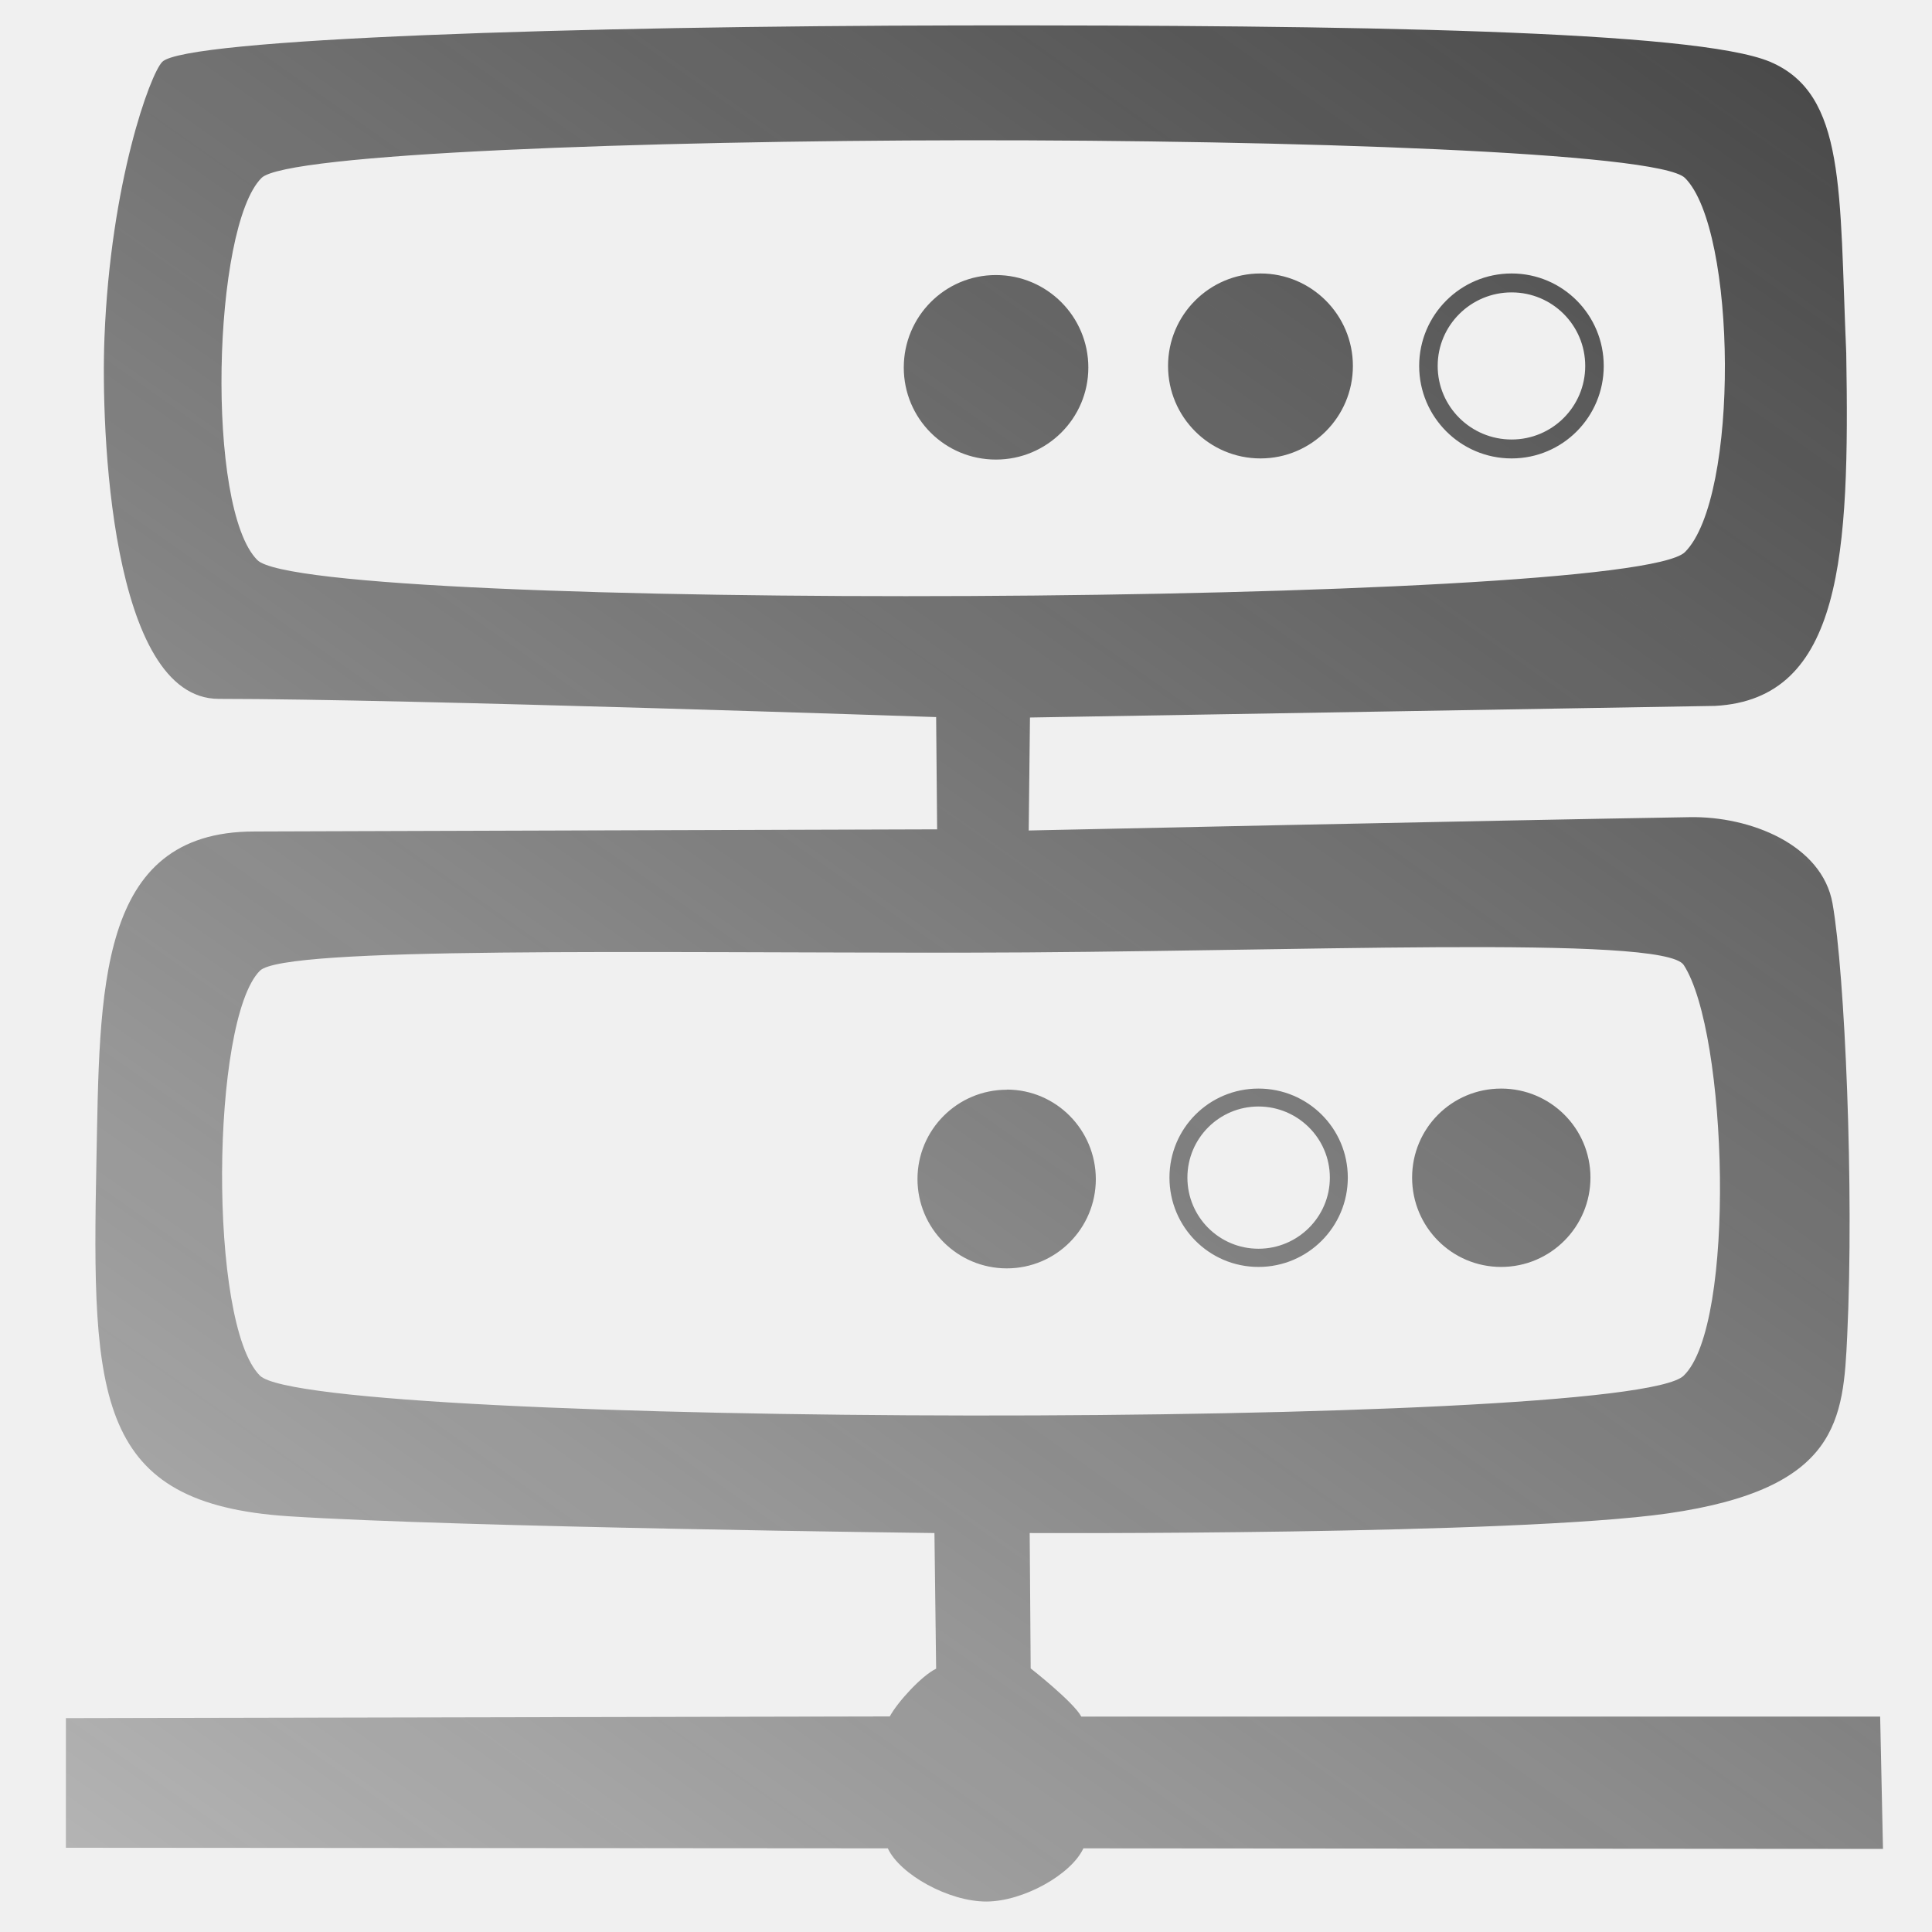
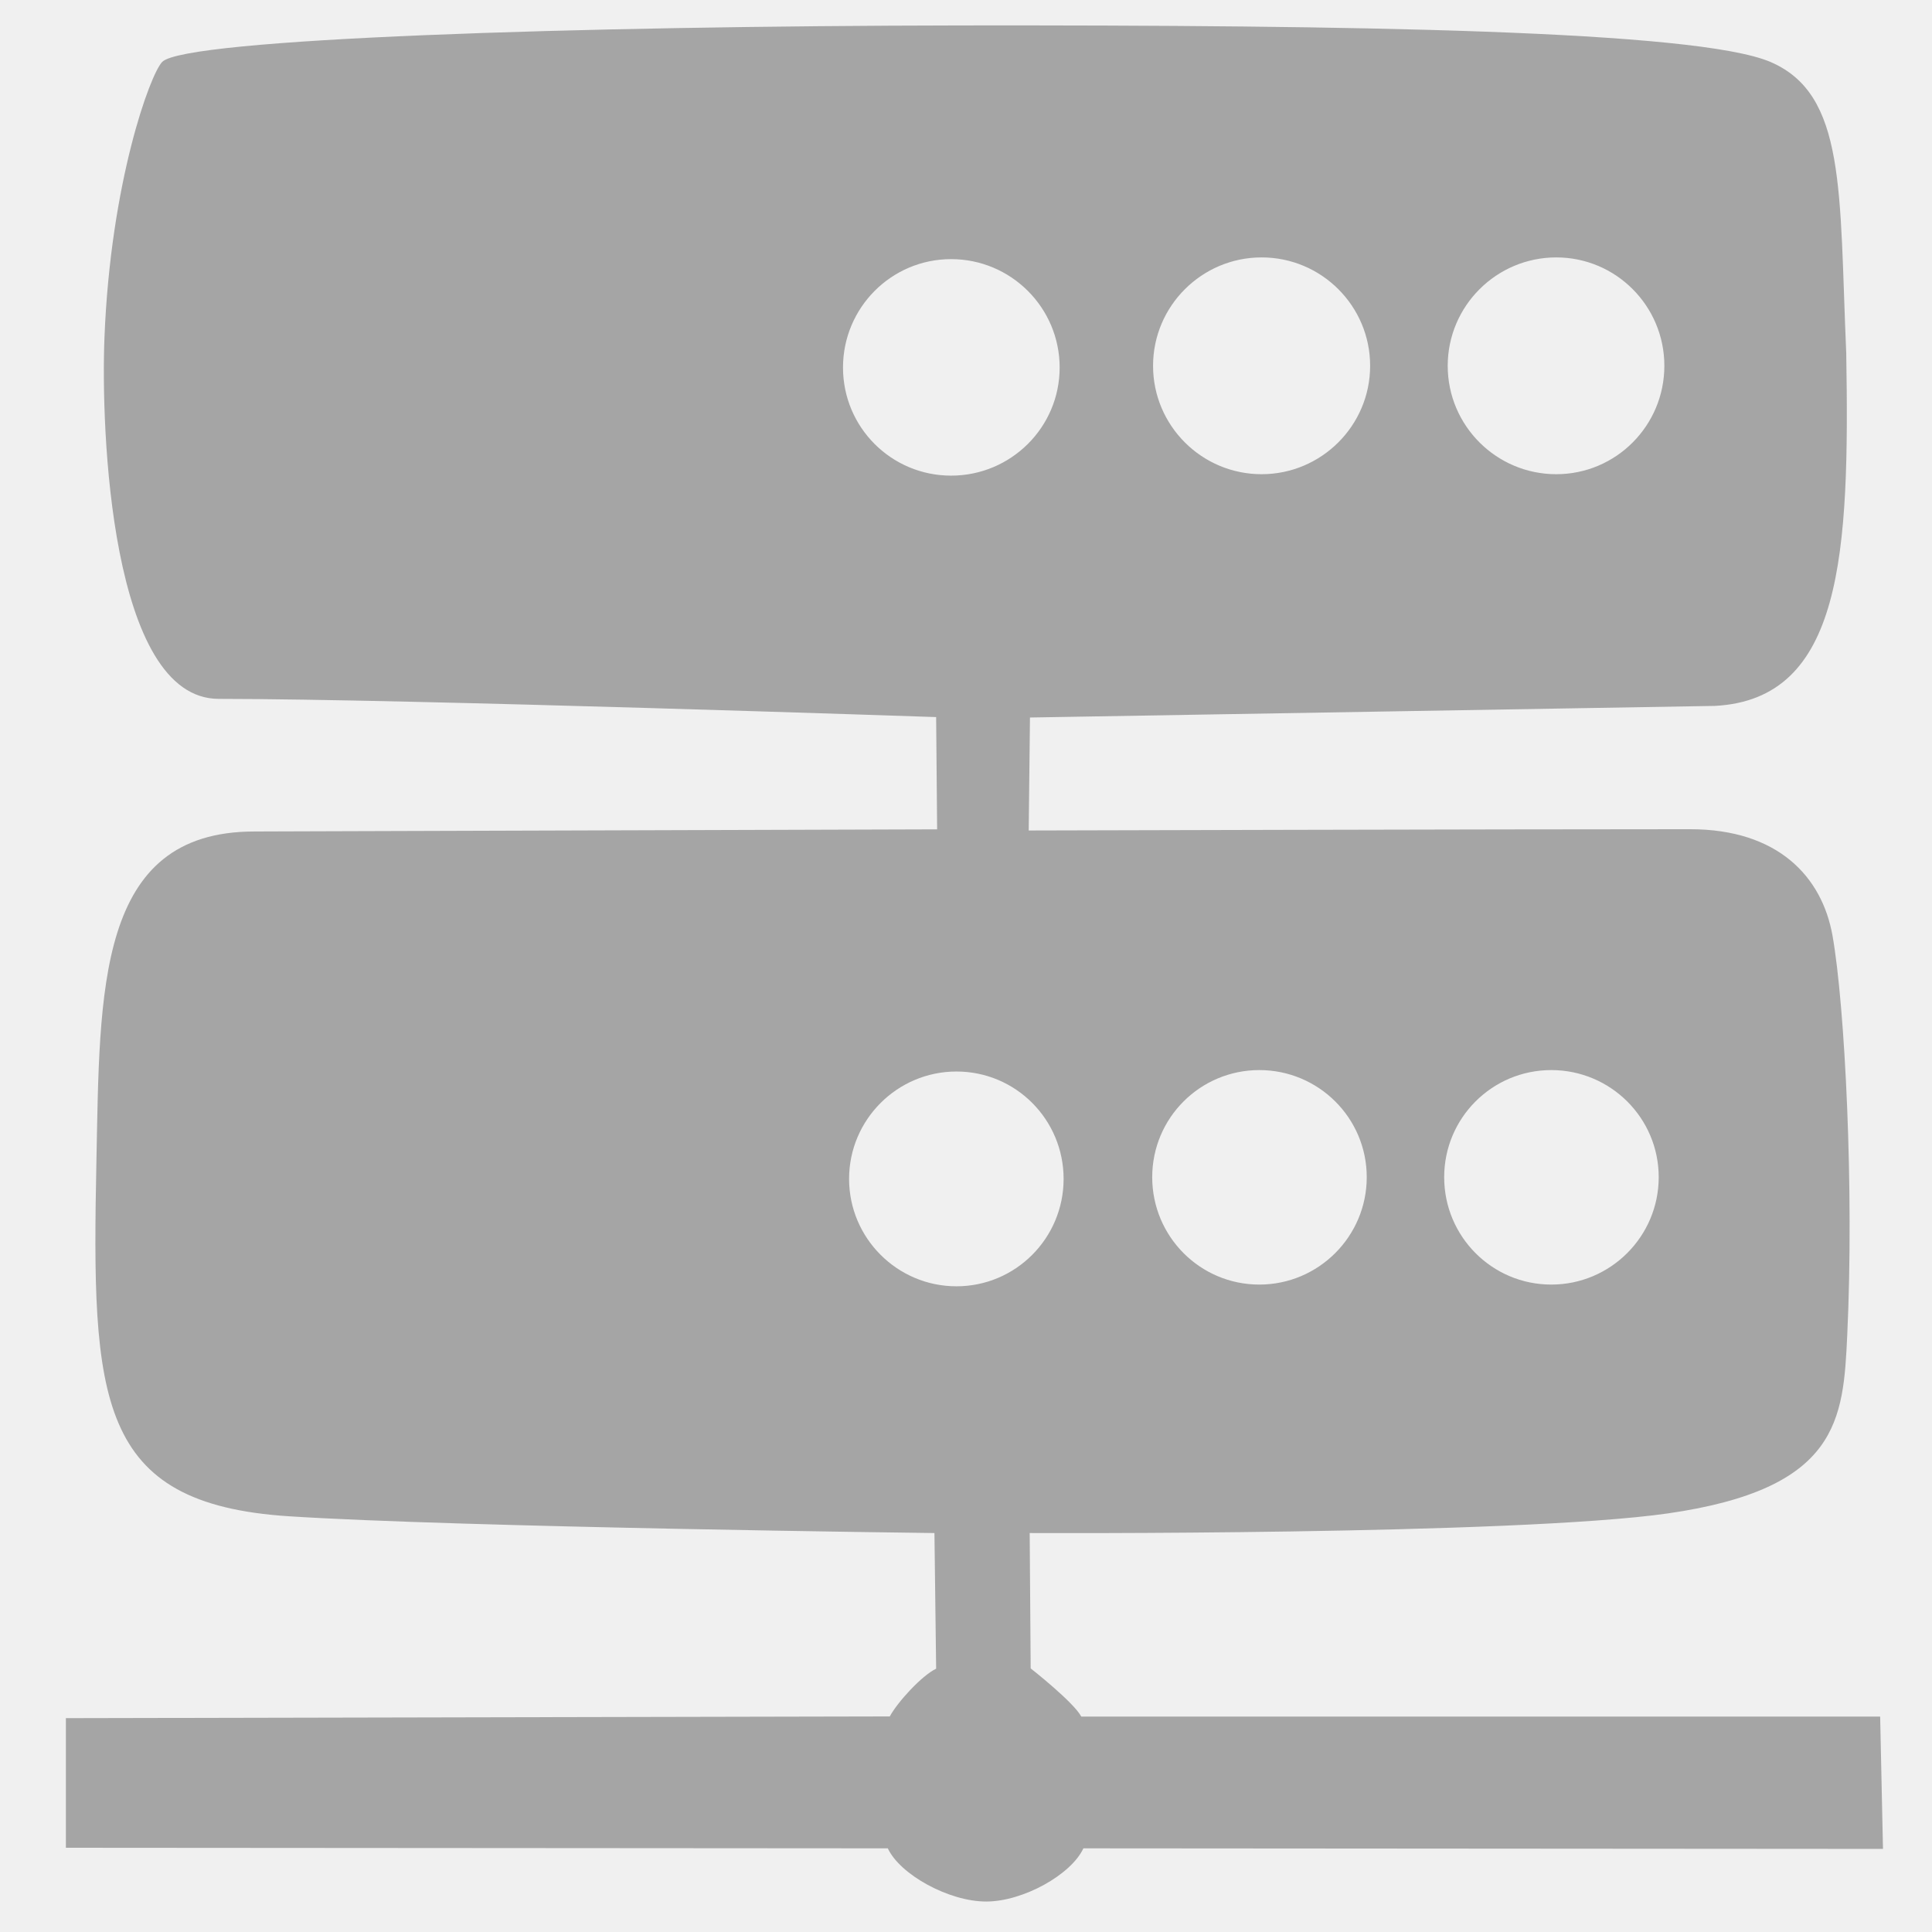
- <svg xmlns="http://www.w3.org/2000/svg" xmlns:xlink="http://www.w3.org/1999/xlink" viewBox="0 0 15 15" version="1.1" id="svg8558">
-   <defs id="defs8562">
-     <linearGradient id="linearGradient13425">
-       <stop style="stop-color:#292929;stop-opacity:1;" offset="0" id="stop13421" />
-       <stop style="stop-color:#292929;stop-opacity:0;" offset="1" id="stop13423" />
-     </linearGradient>
-     <linearGradient xlink:href="#linearGradient13425" id="linearGradient13427" x1="15.422" y1="-4.115" x2="-3.135" y2="22.61" gradientUnits="userSpaceOnUse" />
-   </defs>
+ <svg xmlns="http://www.w3.org/2000/svg" viewBox="0 0 15 15" version="1.1" id="svg8558">
+   <defs id="defs8562" />
  <g stroke="none" stroke-width="1" fill="none" fill-rule="evenodd" id="g8556" style="fill:#ffffff;fill-opacity:1;stroke-width:1;stroke-miterlimit:4;stroke-dasharray:none" transform="matrix(0.7229891,0,0,0.7229891,2.076741,2.077592)">
    <g transform="matrix(1.5176,0,0,1.5397,-4.1302,-3.9124)" fill="#ffffff" stroke-width="1" id="g8554" style="fill:#ffffff;fill-opacity:1;stroke-width:0.654;stroke-miterlimit:4;stroke-dasharray:none">
-       <path id="rect2369" style="display:inline;fill:url(#linearGradient13427);fill-opacity:1;fill-rule:evenodd;stroke:none;stroke-width:1.313;stroke-miterlimit:4;stroke-dasharray:none;stroke-opacity:1" d="m 7.641,0.852 c -2.752,0.004 -5.5,0.092 -5.664,0.254 -0.085,0.084 -0.366,0.841 -0.409,1.923 -0.026,0.636 0.042,2.52 0.809,2.52 1.317,0 5.076,0.127 5.076,0.127 l 0.007,0.783 c 0,0 -4.96,0.015 -4.832,0.015 -1.119,0 -1.092,1.112 -1.117,2.3 -0.034,1.662 -0.001,2.389 1.362,2.476 1.212,0.077 4.568,0.117 4.568,0.117 l 0.012,0.946 c -0.103,0.049 -0.274,0.234 -0.328,0.333 l -5.83,0.012 v 0.904 l 5.816,0.004 c 0.086,0.183 0.433,0.372 0.698,0.371 0.261,-9.21e-4 0.6,-0.188 0.686,-0.371 l 5.658,0.004 -0.02,-0.923 H 8.48 C 8.426,12.546 8.122,12.311 8.122,12.311 l -0.007,-0.944 c 0,0 3.43,0.016 4.516,-0.137 1.213,-0.172 1.241,-0.655 1.269,-1.242 0.049,-1.018 -0.016,-2.52 -0.104,-3.012 -0.074,-0.411 -0.584,-0.609 -1.008,-0.602 -1.36,0.022 -4.68,0.093 -4.68,0.093 L 8.117,5.679 12.965,5.598 C 13.868,5.55 13.917,4.534 13.893,3.138 13.843,2.005 13.893,1.332 13.355,1.106 12.828,0.886 10.393,0.849 7.641,0.852 Z m 0.027,0.801 c 2.288,-0.002 4.901,0.082 5.084,0.263 0.367,0.361 0.386,2.228 0,2.609 C 12.365,4.906 3.017,4.943 2.65,4.581 2.283,4.22 2.332,2.259 2.679,1.916 2.852,1.745 5.38,1.656 7.668,1.653 Z m 2.08,0.929 c -0.361,0 -0.654,0.289 -0.654,0.645 0,0.356 0.293,0.645 0.654,0.645 0.361,0 0.654,-0.289 0.654,-0.645 0,-0.356 -0.293,-0.645 -0.654,-0.645 z m 1.777,0 c -0.361,0 -0.654,0.289 -0.654,0.645 0,0.356 0.293,0.645 0.654,0.645 0.361,0 0.652,-0.289 0.652,-0.645 0,-0.356 -0.291,-0.645 -0.652,-0.645 z M 7.876,2.593 c -0.361,0 -0.652,0.289 -0.652,0.645 0,0.356 0.291,0.642 0.652,0.642 0.361,0 0.654,-0.287 0.654,-0.642 0,-0.356 -0.293,-0.645 -0.654,-0.645 z M 11.525,2.714 c 0.288,0 0.521,0.229 0.521,0.513 0,0.284 -0.233,0.513 -0.521,0.513 -0.288,0 -0.523,-0.229 -0.523,-0.513 0,-0.284 0.235,-0.513 0.523,-0.513 z m -3.868,4.605 c 2.288,-0.002 4.945,-0.128 5.086,0.086 0.311,0.472 0.372,2.511 0,2.864 -0.386,0.381 -9.708,0.361 -10.075,0 -0.367,-0.361 -0.347,-2.482 0,-2.824 C 2.842,7.274 5.369,7.321 7.657,7.319 Z m 2.077,0.948 c -0.349,-1e-7 -0.63,0.277 -0.63,0.621 0,0.344 0.281,0.623 0.63,0.623 0.349,0 0.632,-0.279 0.632,-0.623 0,-0.344 -0.283,-0.621 -0.632,-0.621 z m 1.717,0 c -0.349,0 -0.63,0.277 -0.63,0.621 0,0.344 0.281,0.623 0.63,0.623 0.349,0 0.632,-0.279 0.632,-0.623 0,-0.344 -0.283,-0.621 -0.632,-0.621 z m -3.498,0.008 c -0.349,0 -0.632,0.279 -0.632,0.623 0,0.344 0.283,0.623 0.632,0.623 0.349,0 0.63,-0.279 0.63,-0.623 C 8.582,8.554 8.301,8.274 7.953,8.274 Z m 1.781,0.117 c 0.278,0 0.505,0.222 0.505,0.496 0,0.274 -0.227,0.496 -0.505,0.496 -0.278,0 -0.503,-0.222 -0.503,-0.496 0,-0.274 0.225,-0.496 0.503,-0.496 z" />
+       <path id="rect2369" style="fill:#5a5a5a;fill-opacity:0.496;fill-rule:evenodd;stroke:none;stroke-width:1.313;stroke-miterlimit:4;stroke-dasharray:none;stroke-opacity:0.496" d="m 7.641,0.852 c -2.752,0.004 -5.5,0.092 -5.664,0.254 -0.085,0.084 -0.366,0.841 -0.409,1.923 -0.026,0.636 0.042,2.52 0.809,2.52 1.317,0 5.076,0.127 5.076,0.127 l 0.007,0.783 c 0,0 -4.96,0.015 -4.832,0.015 -1.119,0 -1.092,1.112 -1.117,2.3 -0.034,1.662 -0.001,2.389 1.362,2.476 1.212,0.077 4.568,0.117 4.568,0.117 l 0.012,0.946 c -0.103,0.049 -0.274,0.234 -0.328,0.333 l -5.83,0.012 v 0.904 l 5.816,0.004 c 0.086,0.183 0.433,0.372 0.698,0.371 0.261,-9.21e-4 0.6,-0.188 0.686,-0.371 l 5.658,0.004 -0.02,-0.923 H 8.48 C 8.426,12.546 8.122,12.311 8.122,12.311 l -0.007,-0.944 c 0,0 3.43,0.016 4.516,-0.137 1.213,-0.172 1.241,-0.655 1.269,-1.242 0.049,-1.018 -0.016,-2.296 -0.104,-2.787 -0.074,-0.411 -0.385,-0.743 -1.008,-0.743 -1.36,0 -4.68,0.009 -4.68,0.009 L 8.117,5.679 12.965,5.598 C 13.868,5.55 13.917,4.534 13.893,3.138 13.843,2.005 13.893,1.332 13.355,1.106 12.828,0.886 10.393,0.849 7.641,0.852 Z M 9.756,2.47 c -0.423,0 -0.768,0.339 -0.768,0.756 0,0.417 0.344,0.756 0.768,0.756 0.423,0 0.768,-0.339 0.768,-0.756 0,-0.417 -0.344,-0.756 -0.768,-0.756 z m 2.085,0 c -0.423,0 -0.768,0.339 -0.768,0.756 0,0.417 0.344,0.756 0.768,0.756 0.423,0 0.765,-0.339 0.765,-0.756 0,-0.417 -0.342,-0.756 -0.765,-0.756 z m -4.282,0.012 c -0.423,0 -0.765,0.339 -0.765,0.756 0,0.417 0.342,0.754 0.765,0.754 0.423,0 0.768,-0.337 0.768,-0.754 0,-0.417 -0.344,-0.756 -0.768,-0.756 z m 2.181,5.656 c -0.419,-10e-8 -0.758,0.334 -0.758,0.747 0,0.413 0.338,0.749 0.758,0.749 0.419,0 0.76,-0.336 0.76,-0.749 0,-0.413 -0.341,-0.747 -0.76,-0.747 z m 2.066,0 c -0.419,0 -0.758,0.334 -0.758,0.747 0,0.413 0.338,0.749 0.758,0.749 0.419,0 0.76,-0.336 0.76,-0.749 0,-0.413 -0.341,-0.747 -0.76,-0.747 z m -4.209,0.01 c -0.419,0 -0.76,0.336 -0.76,0.749 0,0.413 0.341,0.749 0.76,0.749 0.419,0 0.758,-0.336 0.758,-0.749 -2e-7,-0.413 -0.338,-0.749 -0.758,-0.749 z" />
    </g>
  </g>
</svg>
